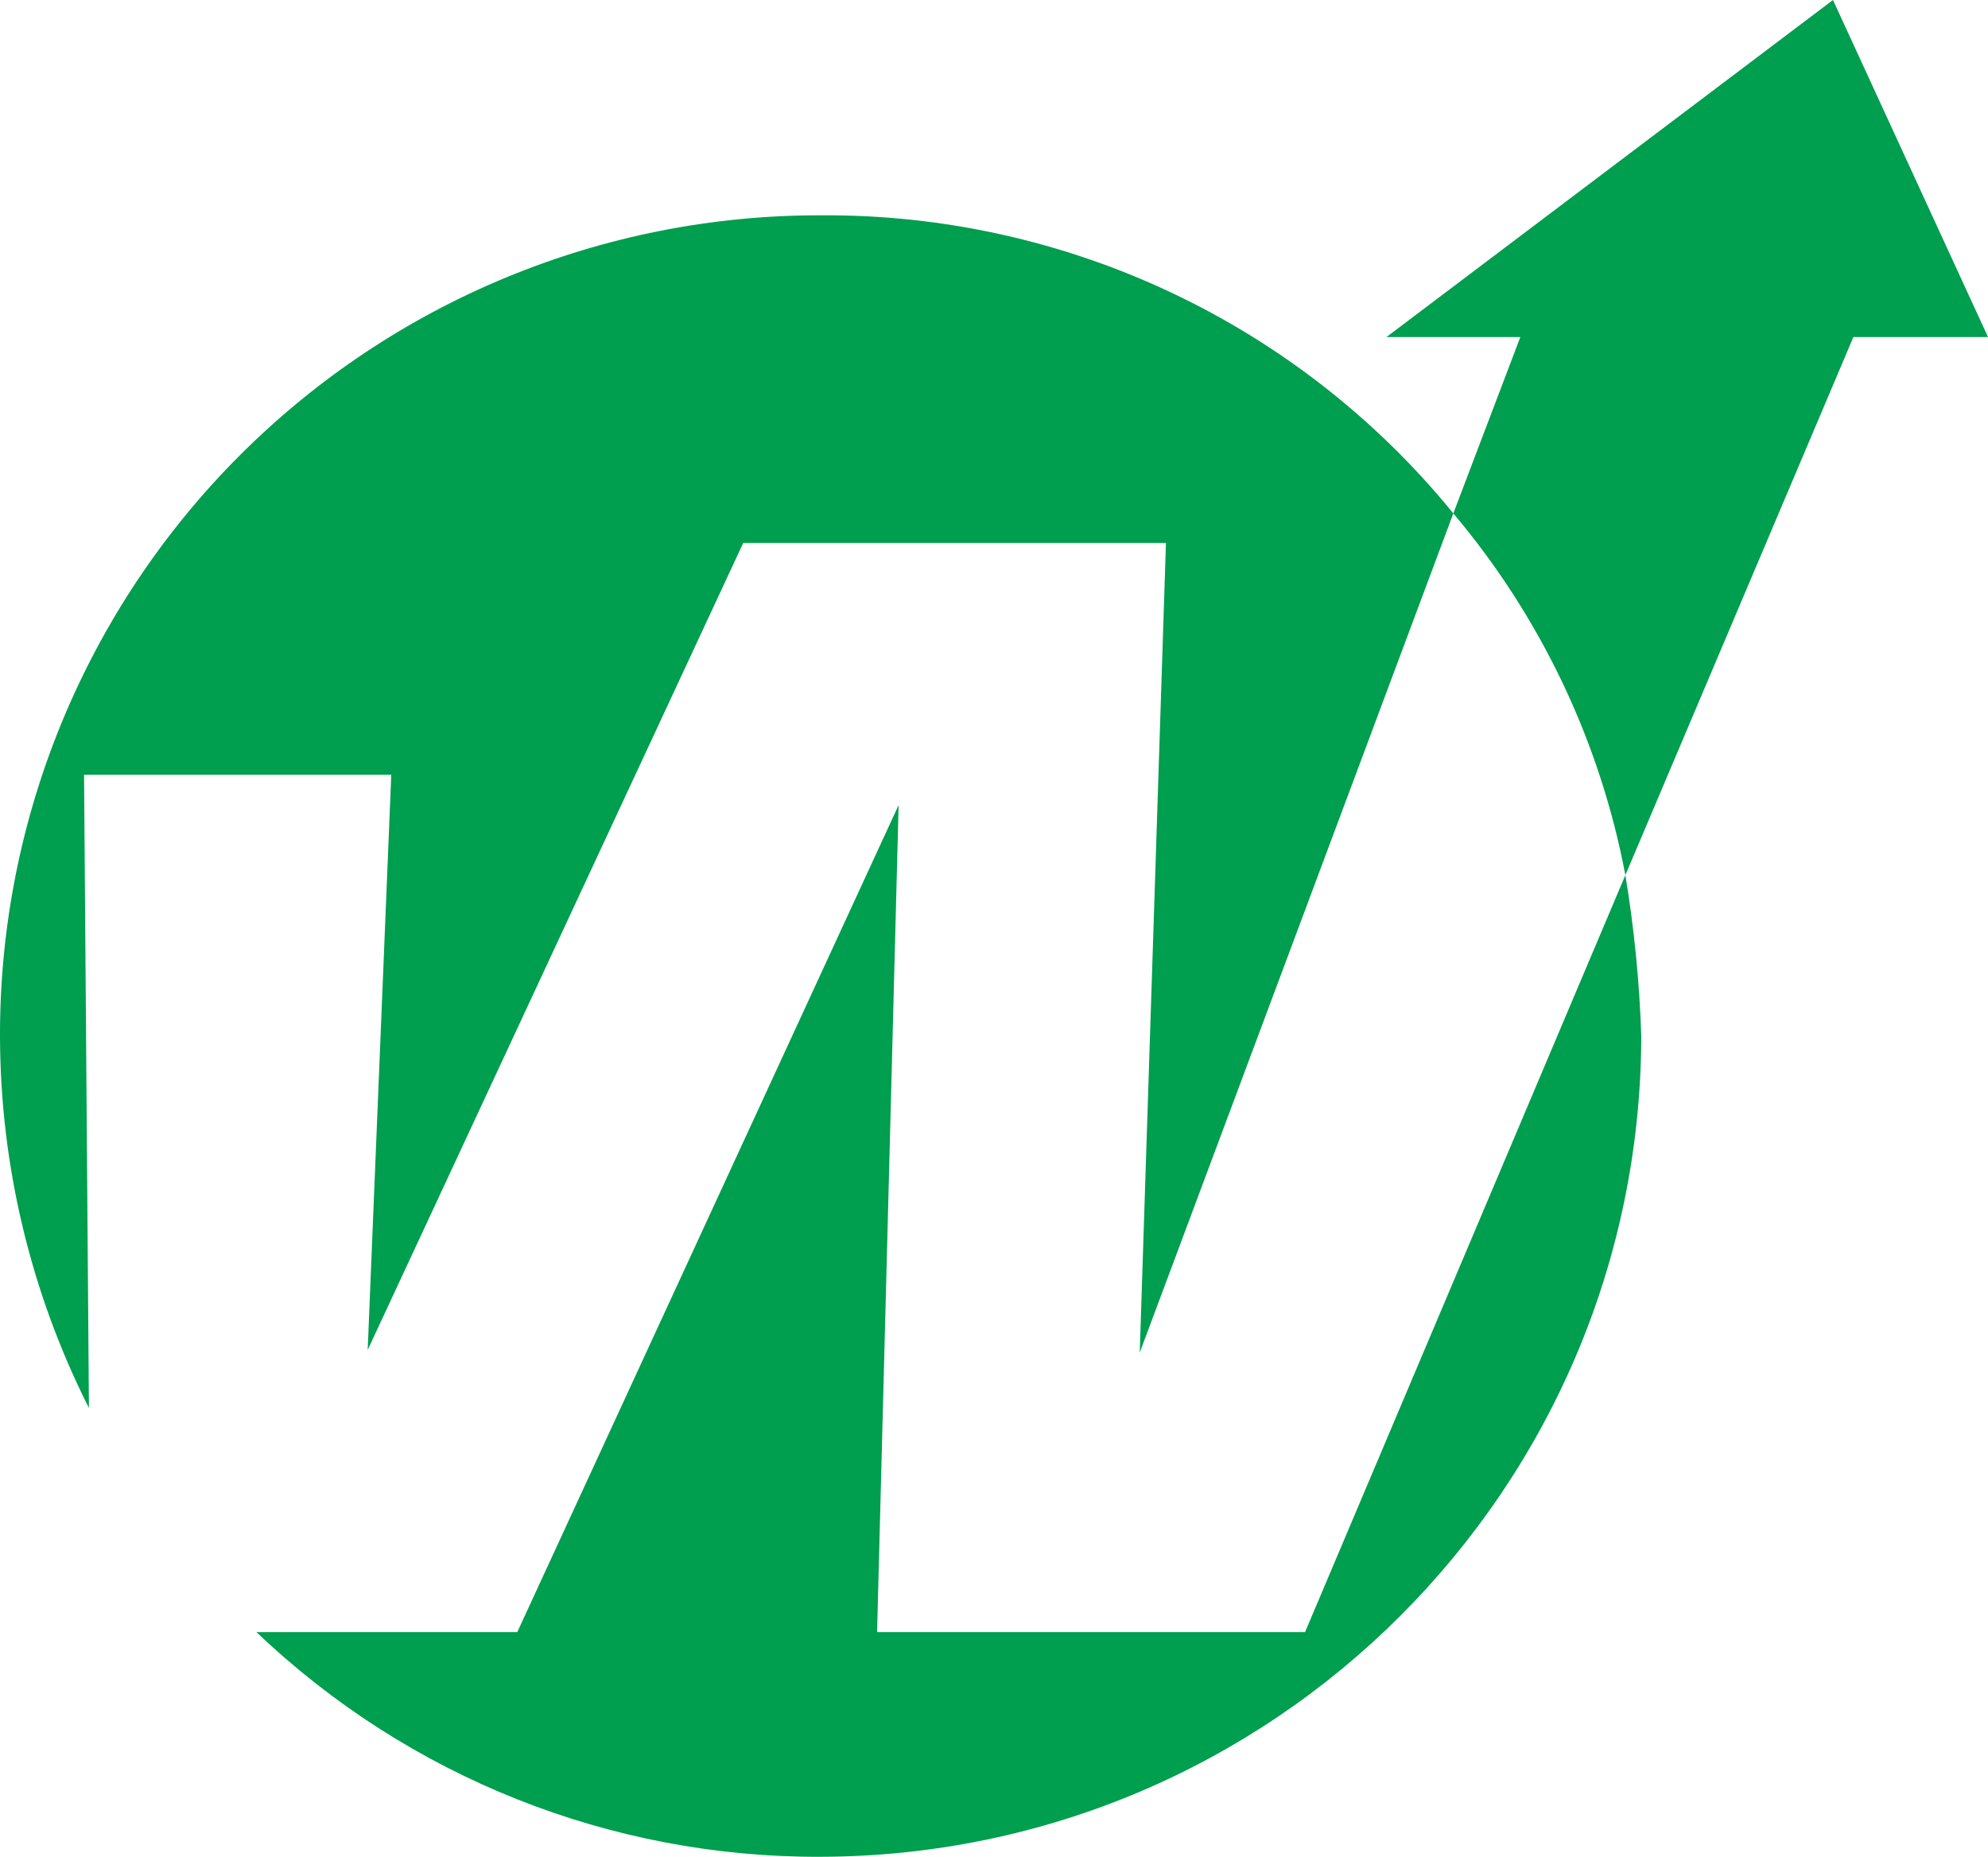
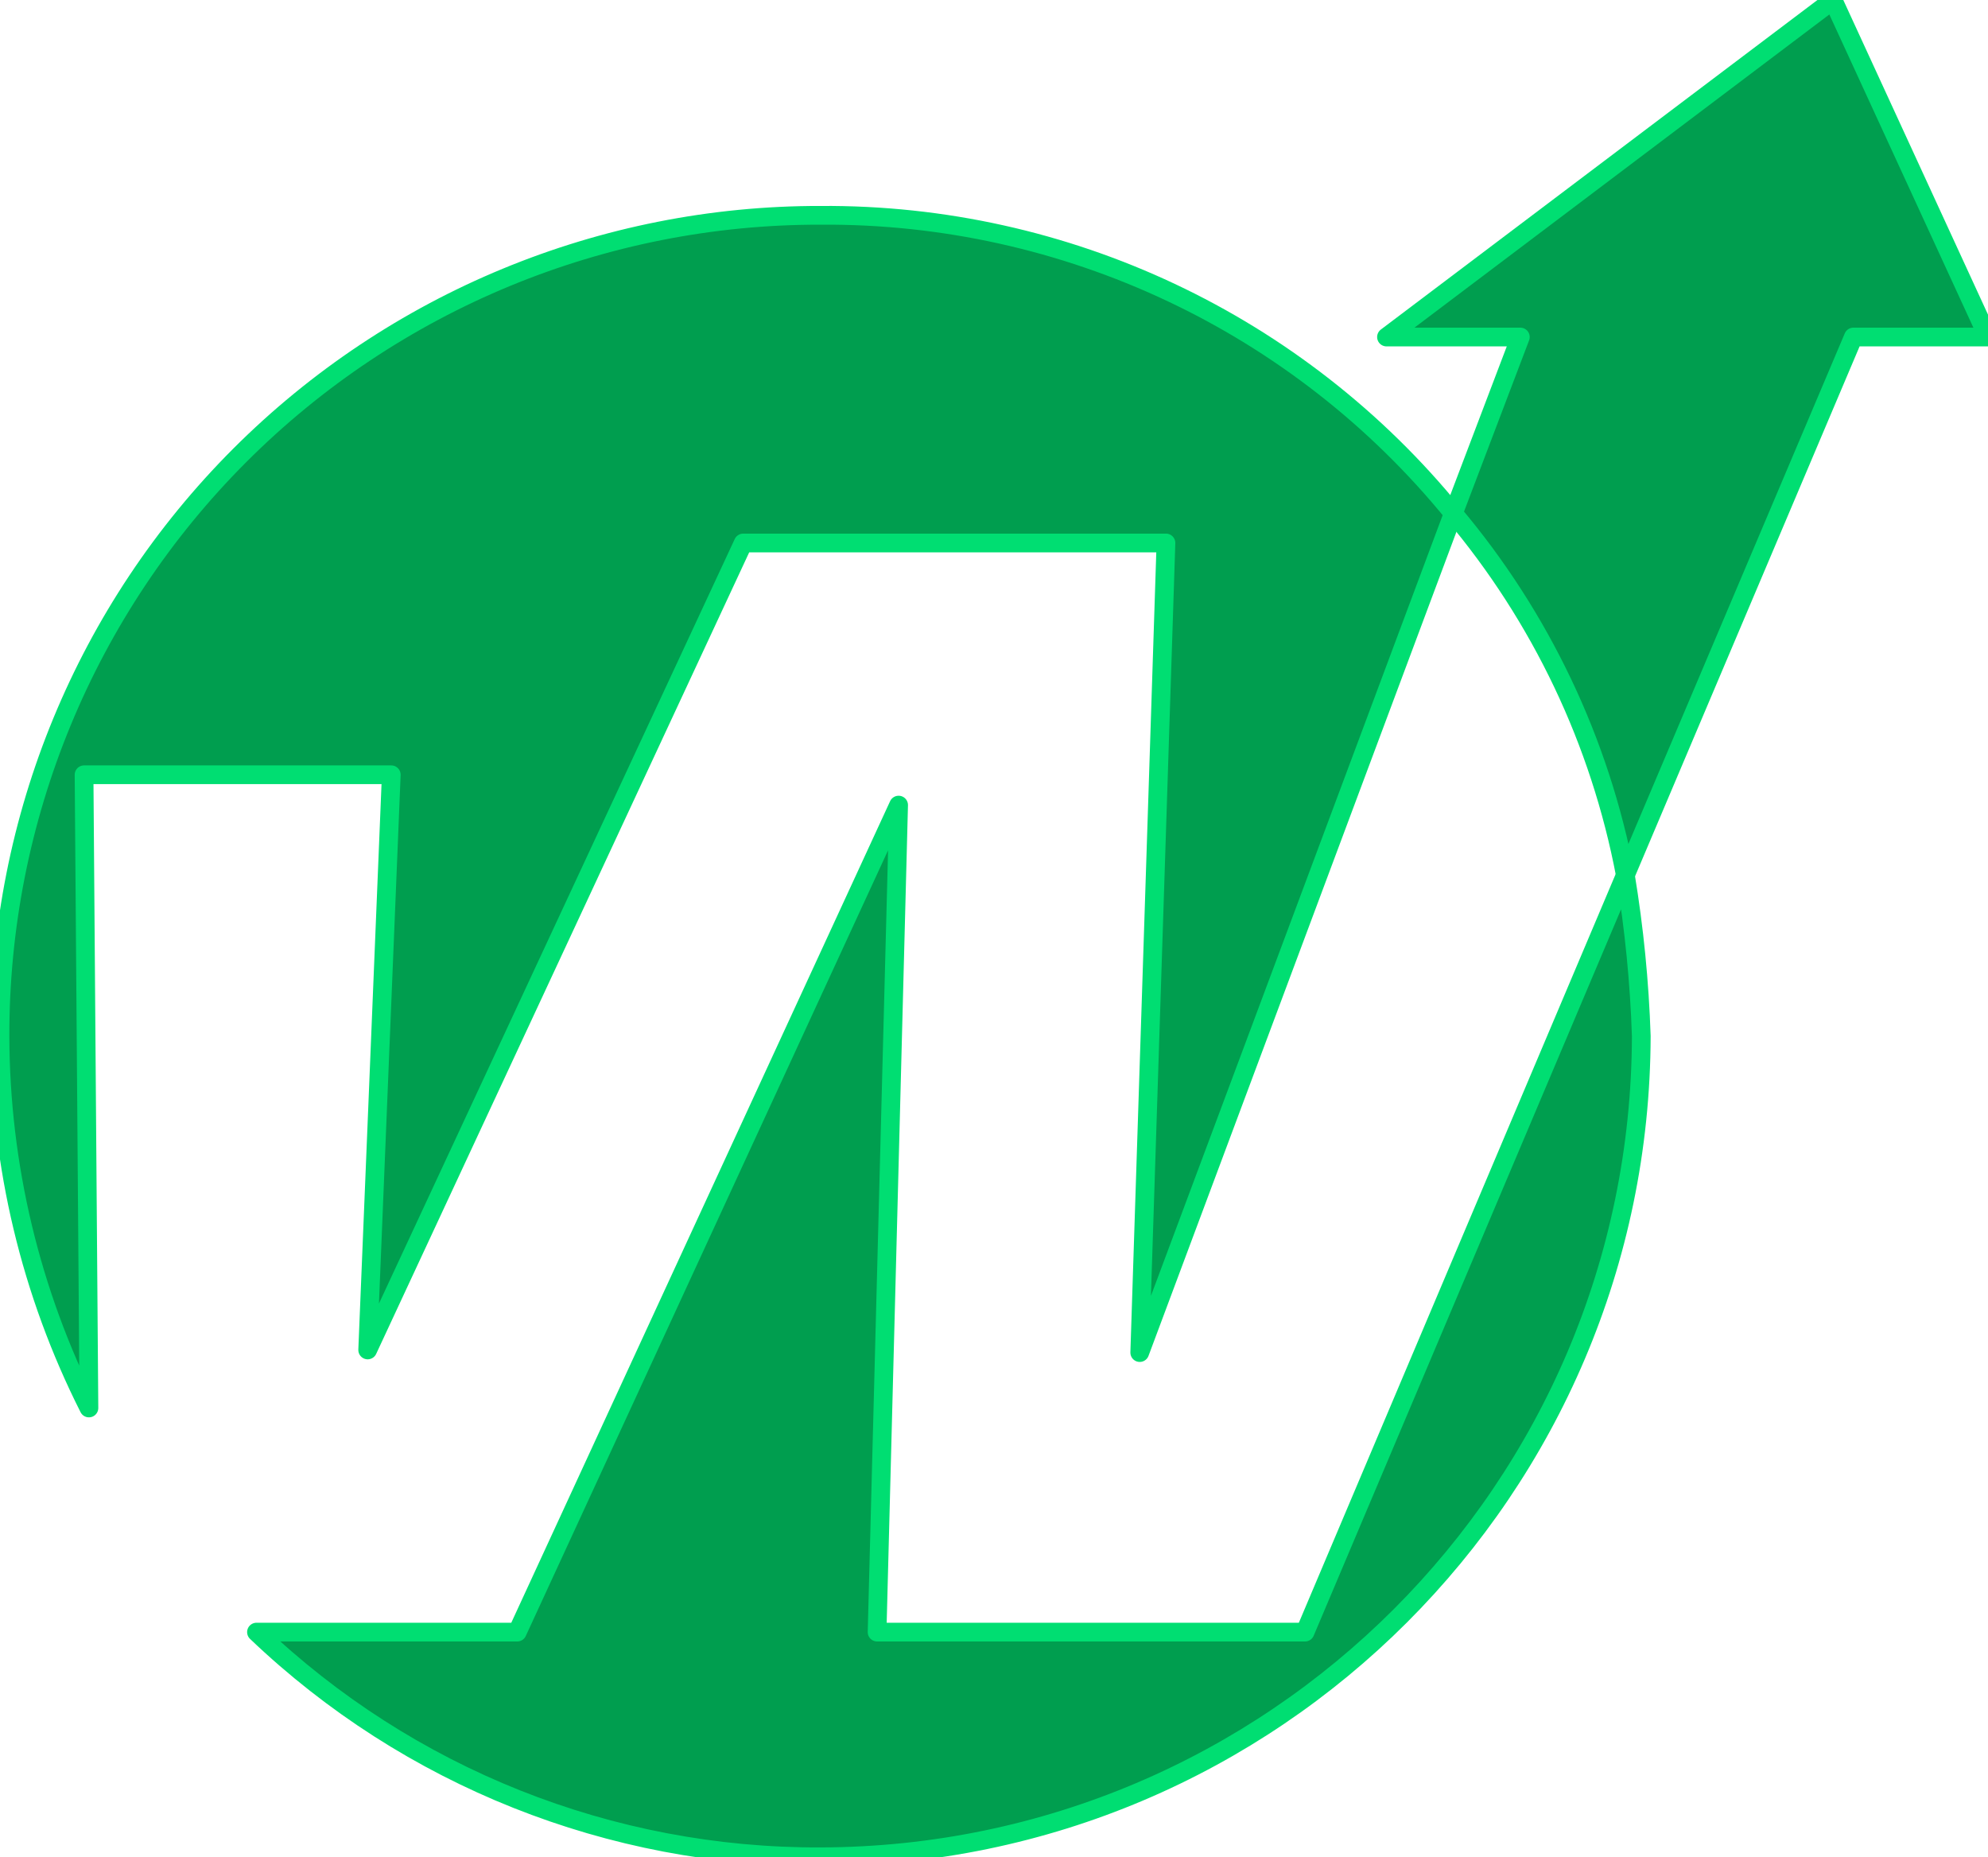
<svg xmlns="http://www.w3.org/2000/svg" viewBox="0 0 106.19 99.17">
  <defs>
-     <style>.cls-1{fill:#009e4f;}</style>
+     <style>.cls-1{fill:#009e4f;stroke:#00de72;stroke-width:1;stroke-linejoin:round;}</style>
  </defs>
  <g id="Layer_2" data-name="Layer 2">
    <g id="Layer_1-2" data-name="Layer 1">
      <path class="cls-1" d="M62.28,29H39.7L19.64,72.1,20.9,41.38H4.49L4.75,75.2A44.26,44.26,0,0,1,0,55.34,43.75,43.75,0,0,1,43.83,11.5a43.19,43.19,0,0,1,33.8,15.92L60.88,72.24Z" />
      <path class="cls-1" d="M27.63,87.17H13.7a43.39,43.39,0,0,0,30.13,12A43.94,43.94,0,0,0,87.67,55.34a66,66,0,0,0-.85-8.6L69.71,87.17H46.85L48,43Z" />
      <path class="cls-1" d="M77.63,27.42a42.12,42.12,0,0,1,9.19,19.32L99,18h7.19L97.91,0,74.06,18h7.15Z" />
    </g>
  </g>
</svg>
